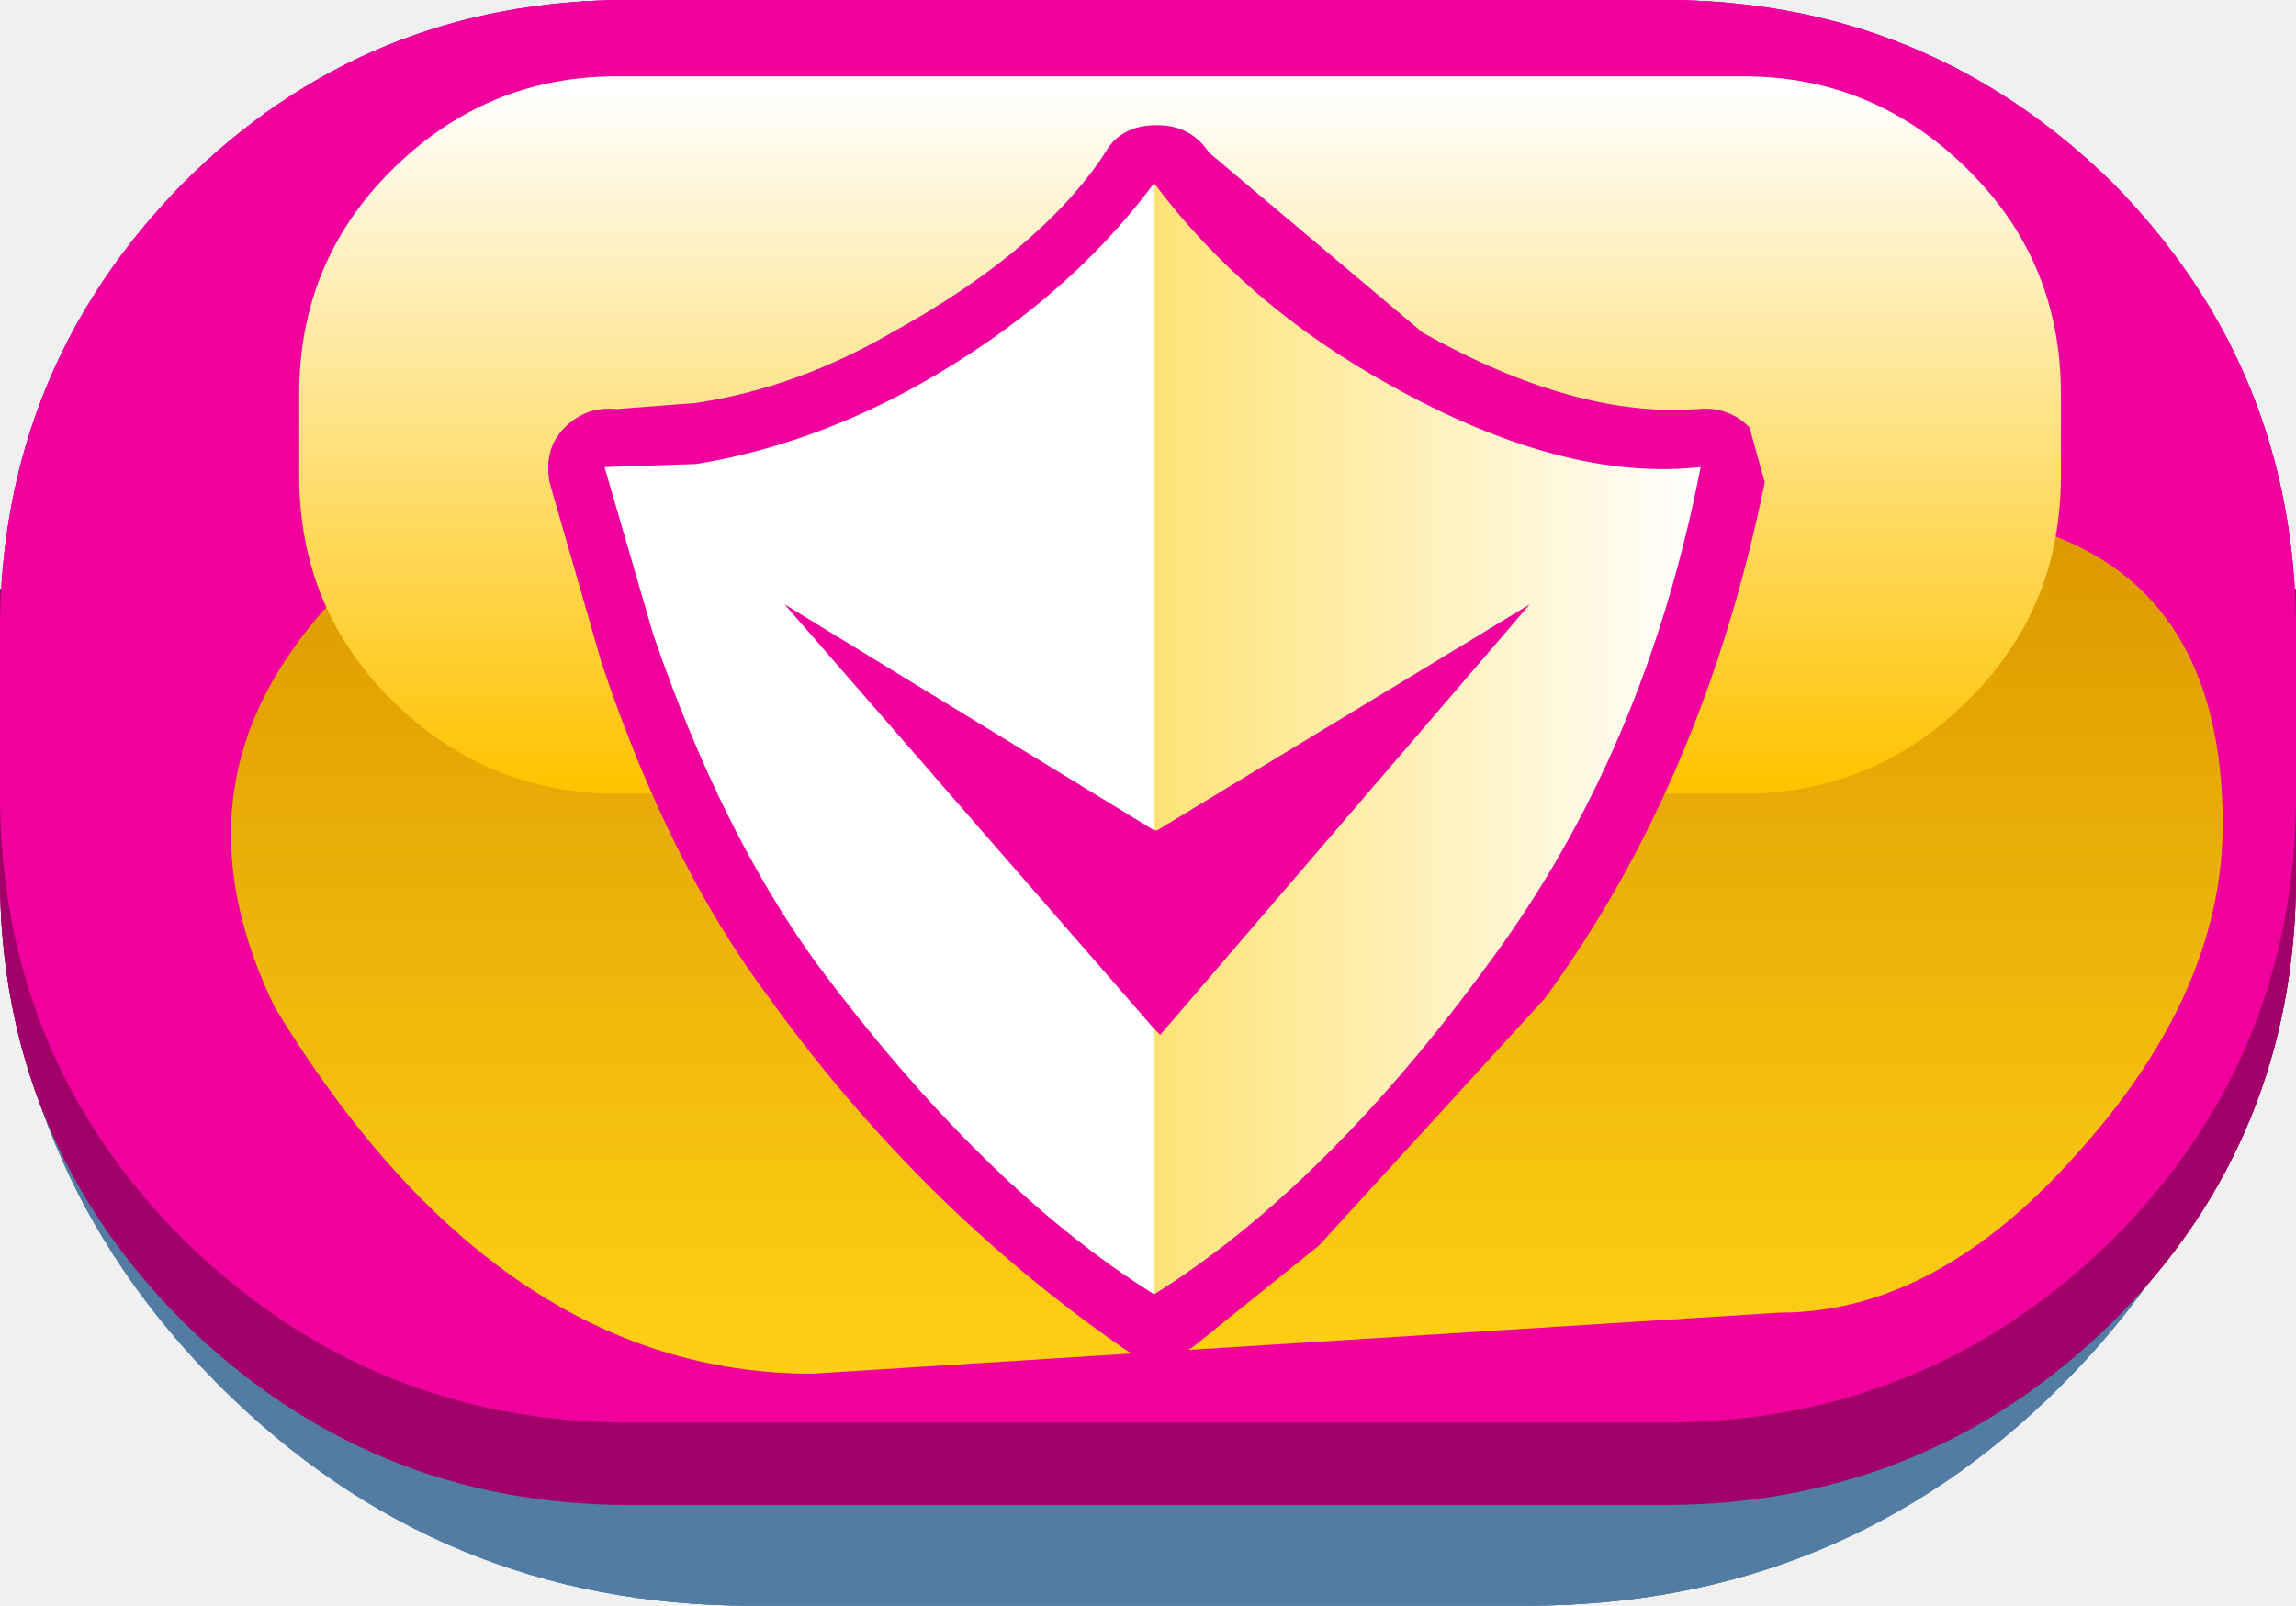
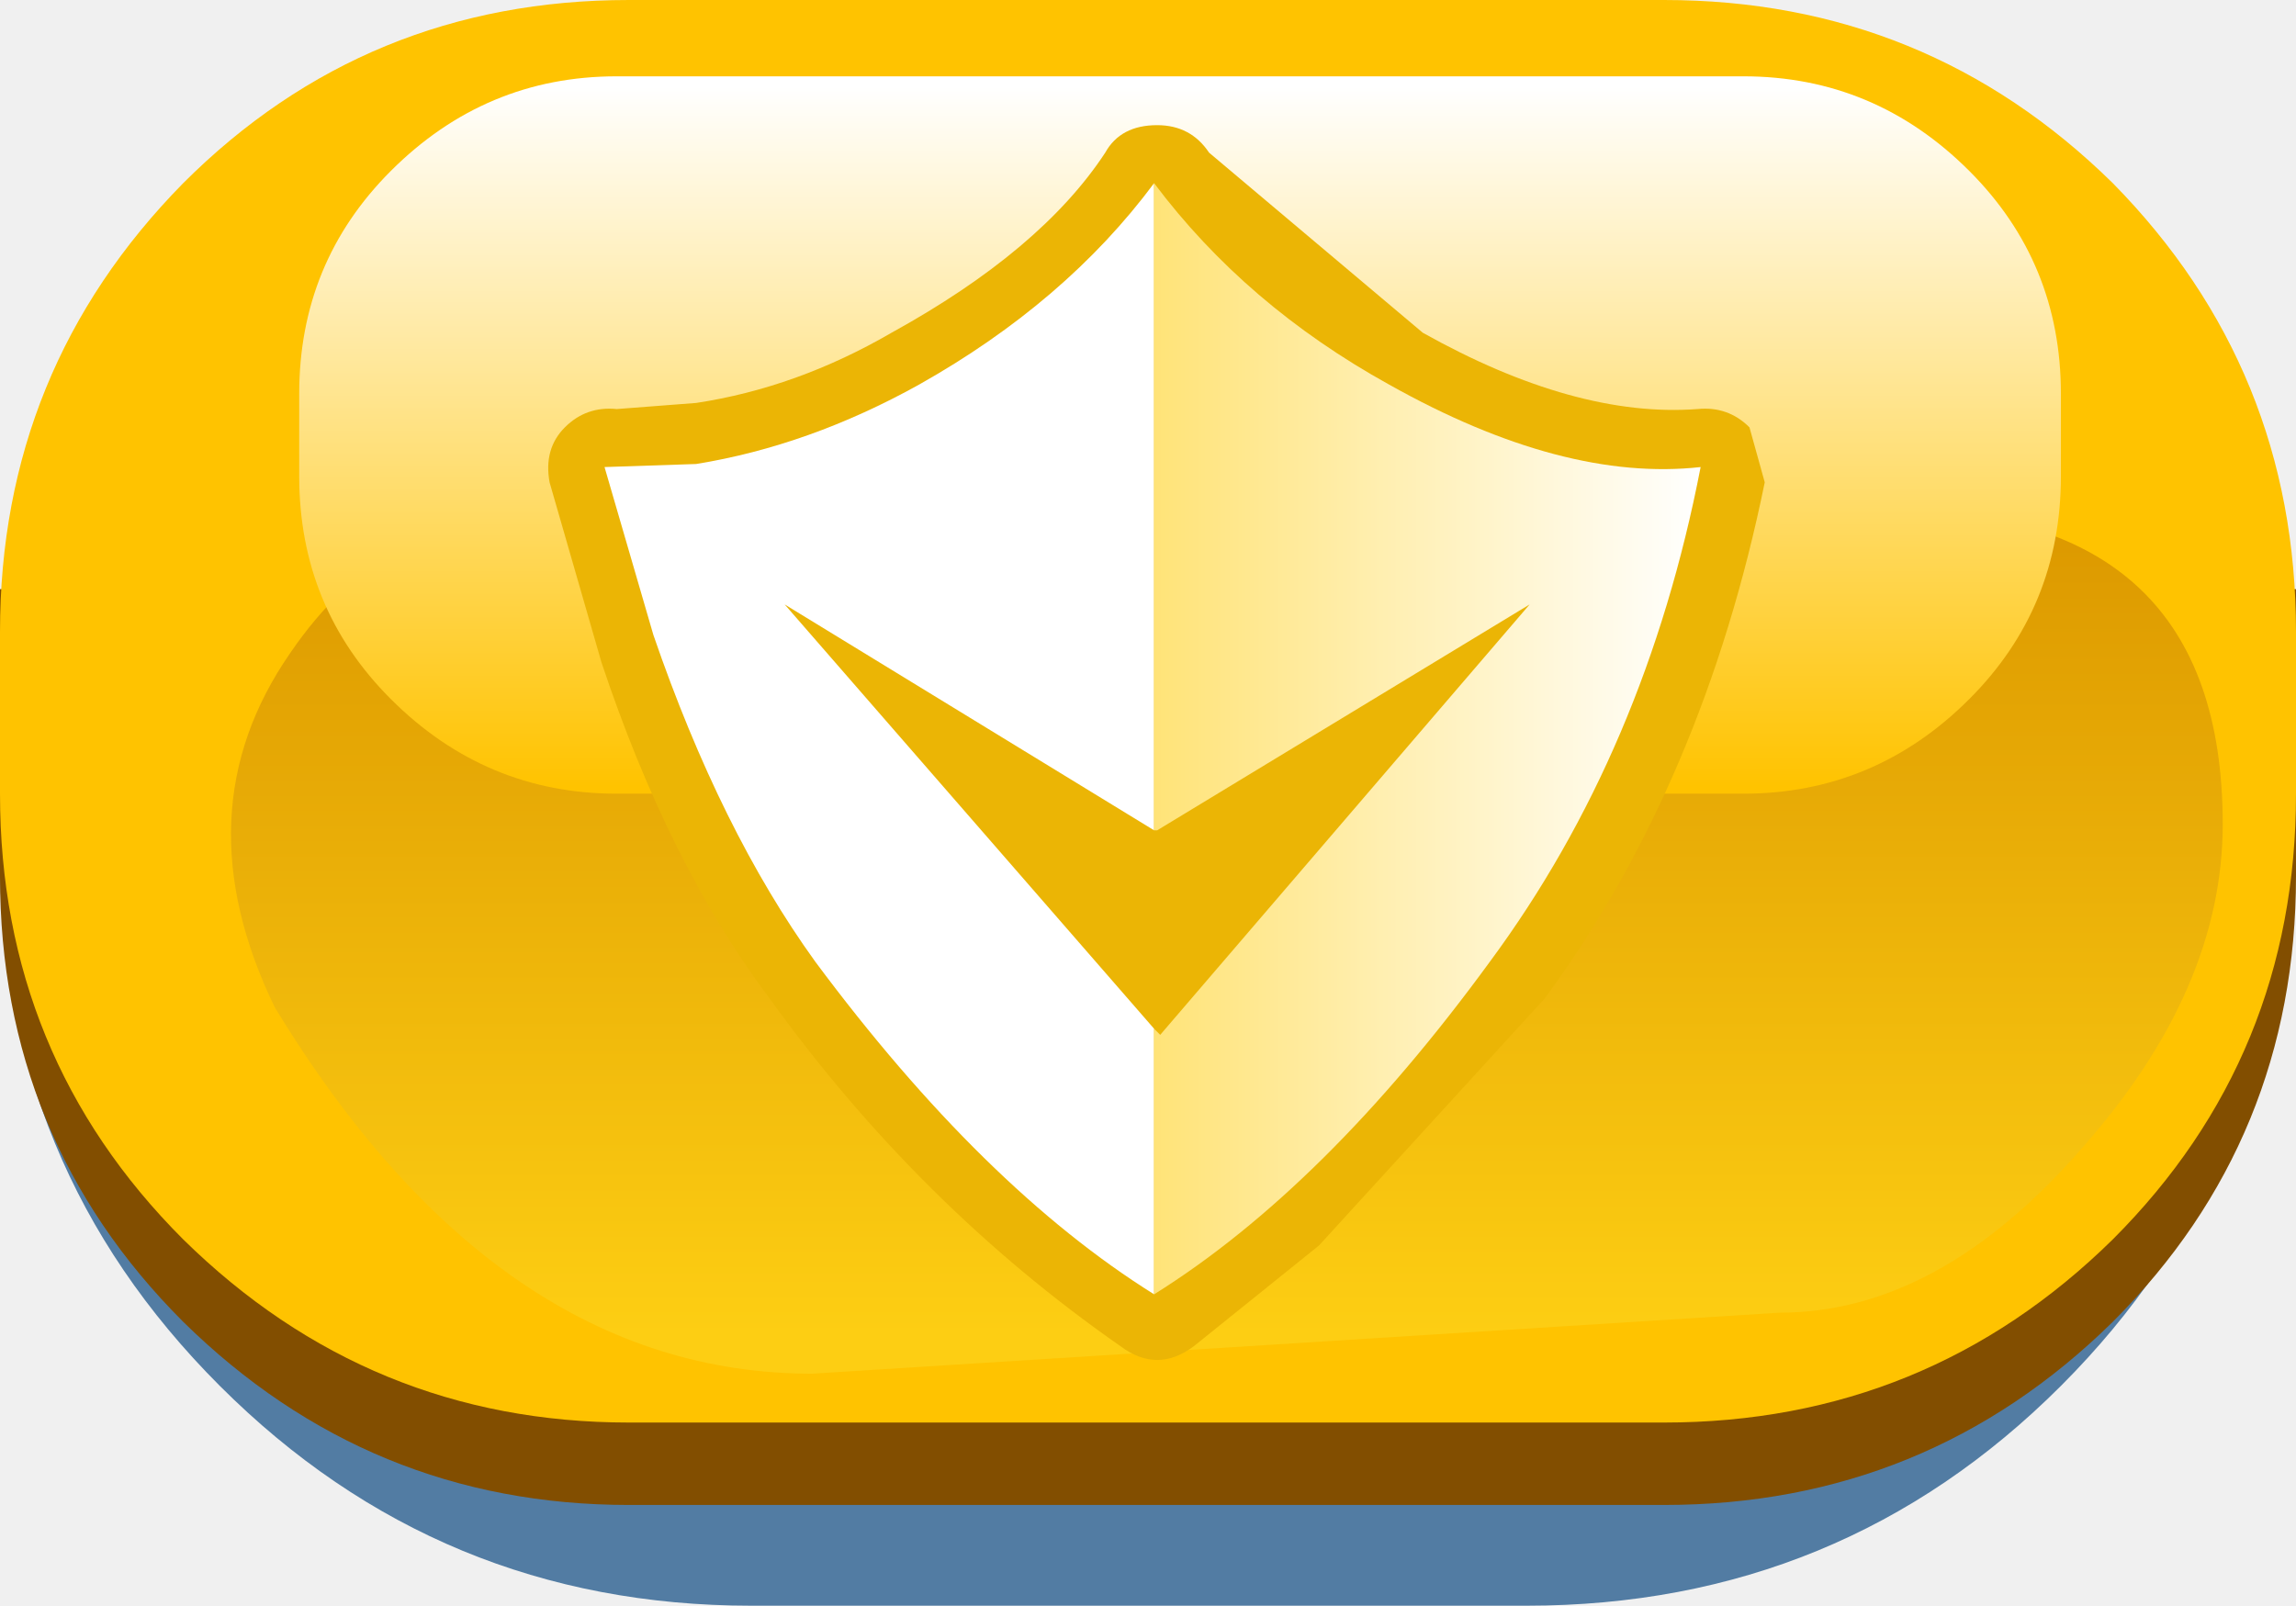
<svg xmlns="http://www.w3.org/2000/svg" xmlns:xlink="http://www.w3.org/1999/xlink" height="26.3" width="37.6">
  <use height="26.3" width="37.6" xlink:href="#a" />
-   <use height="26.3" width="37.6" xlink:href="#b" />
-   <use height="26.3" width="37.6" xlink:href="#c" />
  <defs>
-     <g id="a" transform="translate(18.8 13.15)">
-       <use height="26.3" transform="translate(-18.8 -13.15)" width="37.6" xlink:href="#d" />
-       <use height="20.2" transform="translate(-9.8 -11.1)" width="19.9" xlink:href="#e" />
-       <use height="18.2" transform="translate(-8.9 -10.15)" width="17.95" xlink:href="#f" />
-     </g>
-     <g id="d" transform="translate(18.9 13.15)">
-       <use height="12.3" transform="translate(-18.9 .85)" width="37.35" xlink:href="#g" />
-       <use height="15" transform="translate(-18.9 -3.5)" width="37.6" xlink:href="#h" />
-       <use height="23.3" transform="translate(-18.9 -13.15)" width="37.6" xlink:href="#i" />
-       <use height="21.25" transform="translate(-15.1 -11.9)" width="32.6" xlink:href="#j" />
-     </g>
-     <g id="j" fill-rule="evenodd">
-       <path d="M12.05-4.8q5.45 0 5.45 5.15 0 2.7-2.3 5.3-2.35 2.7-4.95 2.7l-15.85 1q-5.15 0-8.8-6-1.55-3.2.25-5.8 1.6-2.35 4.25-2.35h21.95" fill="url(#k)" transform="translate(15.1 11.9)" />
-       <path d="M-14-6.7q0-2.15 1.5-3.65 1.55-1.55 3.7-1.55H9.65q2.15 0 3.7 1.55 1.5 1.5 1.5 3.65v1.35q0 2.15-1.5 3.65Q11.8-.15 9.65-.15H-8.8q-2.15 0-3.7-1.55Q-14-3.2-14-5.35V-6.7" fill="url(#l)" transform="translate(15.1 11.9)" />
-     </g>
-     <g id="w" fill-rule="evenodd">
-       <path d="M.05 9.1q-2.8-1.75-5.55-5.45Q-7.05 1.5-8.15-1.7l-.8-2.75 1.5-.05q1.85-.3 3.65-1.3Q-1.4-7.15.05-9.1V1.5L-6-2.2.05 4.75V9.1" fill="#fff" transform="translate(8.95 9.1)" />
-       <path d="M.05-9.1q1.5 2 3.85 3.3Q6.75-4.2 9-4.45 8.1.2 5.55 3.65 2.85 7.35.05 9.1V4.75l.1.1L6.2-2.2.1 1.5H.05V-9.1" fill="url(#m)" transform="translate(8.95 9.1)" />
-     </g>
-     <g id="c" transform="translate(18.8 13.15)">
-       <use height="12.3" transform="translate(-18.8 .85)" width="37.35" xlink:href="#g" />
-       <use height="15" transform="translate(-18.8 -3.5)" width="37.6" xlink:href="#h" />
-       <use height="23.3" transform="translate(-18.8 -13.15)" width="37.6" xlink:href="#i" />
-       <use height="21.25" transform="translate(-15 -11.9)" width="32.6" xlink:href="#n" />
-       <use height="20.2" transform="translate(-9.8 -11.1)" width="19.9" xlink:href="#e" />
-       <use height="18.2" transform="translate(-8.9 -10.15)" width="17.95" xlink:href="#o" />
-     </g>
-     <g id="n" fill-rule="evenodd">
-       <path d="M-9.8-4.8h21.95q5.45 0 5.45 5.15 0 2.7-2.3 5.3-2.35 2.7-4.95 2.7l-15.85 1q-5.15 0-8.8-6-1.55-3.2.25-5.8 1.6-2.35 4.25-2.35" fill="url(#p)" transform="translate(15 11.9)" />
-       <path d="M14.95-5.35q0 2.15-1.5 3.65Q11.9-.15 9.75-.15H-8.7q-2.15 0-3.7-1.55-1.5-1.5-1.5-3.65V-6.7q0-2.15 1.5-3.65 1.55-1.55 3.7-1.55H9.75q2.15 0 3.7 1.55 1.5 1.5 1.5 3.65v1.35" fill="url(#q)" transform="translate(15 11.9)" />
-     </g>
-     <g id="o" fill-rule="evenodd">
-       <path d="M.1 8.05Q-2.7 6.3-5.45 2.6-7 .45-8.1-2.75l-.8-2.75 1.5-.05q1.85-.3 3.65-1.3 2.4-1.35 3.85-3.3V.45l-6.05-3.7L.1 3.7v4.35" fill="#fff" transform="translate(8.9 10.15)" />
-       <path d="M.1-10.15q1.5 2 3.85 3.3 2.85 1.6 5.1 1.35-.9 4.65-3.45 8.1Q2.9 6.3.1 8.05V3.7l.1.1 6.05-7.05L.15.45H.1v-10.6" fill="url(#r)" transform="translate(8.9 10.15)" />
-     </g>
-     <linearGradient gradientTransform="matrix(0 .0079 -.0086 0 1.3 2.25)" gradientUnits="userSpaceOnUse" id="k" spreadMethod="pad" x1="-819.2" x2="819.2">
-       <stop offset="0" stop-color="#c10276" />
-       <stop offset="1" stop-color="#ff009c" />
-     </linearGradient>
-     <linearGradient gradientTransform="matrix(0 .007 -.0072 0 .45 -6)" gradientUnits="userSpaceOnUse" id="l" spreadMethod="pad" x1="-819.2" x2="819.2">
-       <stop offset="0" stop-color="#fe9ae0" />
-       <stop offset="1" stop-color="#ff00a6" />
-     </linearGradient>
-     <linearGradient gradientTransform="matrix(.0055 0 0 .0111 4.5 0)" gradientUnits="userSpaceOnUse" id="m" spreadMethod="pad" x1="-819.2" x2="819.2">
-       <stop offset="0" stop-color="#febde9" />
-       <stop offset="1" stop-color="#fff" />
-     </linearGradient>
-     <linearGradient gradientTransform="matrix(0 .0079 -.0086 0 1.4 2.25)" gradientUnits="userSpaceOnUse" id="p" spreadMethod="pad" x1="-819.2" x2="819.2">
+     <path d="M-18.7-6.15h37.35q0 5.1-3.6 8.7-3.6 3.6-8.75 3.6H-6.4q-5.1 0-8.7-3.6-3.6-3.6-3.6-8.7" fill="#527ca3" fill-rule="evenodd" transform="translate(18.7 6.15)" id="b" />
+     <path d="M18.8-7.5v4.7q0 4.3-3 7.3-3.05 3-7.35 3H-8.5q-4.25 0-7.3-3-3-3-3-7.3v-4.7h37.6" fill="#824e00" fill-rule="evenodd" transform="translate(18.8 7.5)" id="c" />
+     <path d="M18.8-1.3v2.65q0 4.3-3 7.3-3.05 3-7.35 3H-8.5q-4.25 0-7.3-3-3-3-3-7.3V-1.3q0-4.3 3-7.35 3-3 7.3-3H8.45q4.3 0 7.35 3 3 3.05 3 7.35" fill="#ffc300" fill-rule="evenodd" transform="translate(18.8 11.65)" id="d" />
+     <path d="m.85-9.65 3.5 2.95q2.5 1.4 4.5 1.25.5-.05.85.3l.25.9q-1 4.9-3.6 8.45l-3.7 4.05L.6 9.9q-.6.45-1.2 0-3.3-2.3-5.75-5.7Q-8 2-9.1-1.3l-.85-2.95q-.1-.55.25-.9t.85-.3l1.3-.1q1.65-.25 3.2-1.15 2.45-1.35 3.5-2.95.25-.45.85-.45.55 0 .85.45" fill="#ebb505" fill-rule="evenodd" transform="translate(9.95 10.1)" id="e" />
+     <use height="12.3" width="37.35" xlink:href="#b" id="f" />
+     <use height="15" width="37.6" xlink:href="#c" id="g" />
+     <use height="23.3" width="37.6" xlink:href="#d" id="h" />
+     <use height="20.2" width="19.9" xlink:href="#e" id="j" />
+     <linearGradient gradientTransform="matrix(0 .0079 -.0086 0 1.4 2.25)" gradientUnits="userSpaceOnUse" id="l" spreadMethod="pad" x1="-819.2" x2="819.2">
      <stop offset="0" stop-color="#dd9a00" />
      <stop offset="1" stop-color="#fdce13" />
    </linearGradient>
-     <linearGradient gradientTransform="matrix(0 .007 -.0072 0 .55 -6)" gradientUnits="userSpaceOnUse" id="q" spreadMethod="pad" x1="-819.2" x2="819.2">
+     <linearGradient gradientTransform="matrix(0 .007 -.0072 0 .55 -6)" gradientUnits="userSpaceOnUse" id="m" spreadMethod="pad" x1="-819.2" x2="819.2">
      <stop offset="0" stop-color="#fff" />
      <stop offset="1" stop-color="#ffc300" />
    </linearGradient>
-     <linearGradient gradientTransform="matrix(.0055 0 0 .0111 4.55 -1.05)" gradientUnits="userSpaceOnUse" id="r" spreadMethod="pad" x1="-819.2" x2="819.2">
+     <linearGradient gradientTransform="matrix(.0055 0 0 .0111 4.55 -1.05)" gradientUnits="userSpaceOnUse" id="n" spreadMethod="pad" x1="-819.2" x2="819.2">
      <stop offset="0" stop-color="#ffe377" />
      <stop offset="1" stop-color="#fff" />
    </linearGradient>
-     <use height="12.3" width="37.35" xlink:href="#s" id="g" />
-     <use height="15" width="37.6" xlink:href="#t" id="h" />
-     <use height="23.3" width="37.6" xlink:href="#u" id="i" />
-     <use height="20.2" width="19.9" xlink:href="#v" id="e" />
-     <use height="18.2" width="17.95" xlink:href="#w" id="f" />
-     <use height="26.3" width="37.6" xlink:href="#a" id="b" />
-     <path d="M-18.7-6.15h37.35q0 5.1-3.6 8.7-3.6 3.6-8.75 3.6H-6.4q-5.1 0-8.7-3.6-3.6-3.6-3.6-8.7" fill="#527ca3" fill-rule="evenodd" transform="translate(18.7 6.15)" id="s" />
-     <path d="M18.8-7.5v4.7q0 4.3-3 7.3-3.05 3-7.35 3H-8.5q-4.25 0-7.3-3-3-3-3-7.3v-4.7h37.6" fill="#a10069" fill-rule="evenodd" transform="translate(18.8 7.5)" id="t" />
-     <path d="M18.8-1.3v2.65q0 4.3-3 7.3-3.05 3-7.35 3H-8.5q-4.25 0-7.3-3-3-3-3-7.3V-1.3q0-4.3 3-7.35 3-3 7.3-3H8.45q4.3 0 7.35 3 3 3.05 3 7.35" fill="#f0009c" fill-rule="evenodd" transform="translate(18.8 11.65)" id="u" />
-     <path d="m.85-9.65 3.5 2.95q2.5 1.4 4.5 1.25.5-.05.85.3l.25.9q-1 4.9-3.6 8.45l-3.7 4.05L.6 9.9q-.6.45-1.2 0-3.3-2.3-5.75-5.7Q-8 2-9.1-1.3l-.85-2.95q-.1-.55.25-.9t.85-.3l1.3-.1q1.65-.25 3.2-1.15 2.45-1.35 3.5-2.95.25-.45.85-.45.55 0 .85.45" fill="#f0009c" fill-rule="evenodd" transform="translate(9.95 10.1)" id="v" />
+     <g id="a" transform="translate(18.8 13.15)">
+       <use height="12.3" transform="translate(-18.8 .85)" width="37.35" xlink:href="#f" />
+       <use height="15" transform="translate(-18.8 -3.5)" width="37.6" xlink:href="#g" />
+       <use height="23.3" transform="translate(-18.8 -13.15)" width="37.6" xlink:href="#h" />
+       <use height="21.25" transform="translate(-15 -11.9)" width="32.6" xlink:href="#i" />
+       <use height="20.2" transform="translate(-9.8 -11.1)" width="19.9" xlink:href="#j" />
+       <use height="18.2" transform="translate(-8.9 -10.15)" width="17.95" xlink:href="#k" />
+     </g>
+     <g id="i" fill-rule="evenodd">
+       <path d="M-9.8-4.8h21.95q5.45 0 5.45 5.15 0 2.7-2.3 5.3-2.35 2.7-4.95 2.7l-15.85 1q-5.15 0-8.8-6-1.55-3.2.25-5.8 1.6-2.35 4.25-2.35" fill="url(#l)" transform="translate(15 11.9)" />
+       <path d="M14.95-5.35q0 2.15-1.5 3.65Q11.9-.15 9.75-.15H-8.7q-2.15 0-3.7-1.55-1.5-1.5-1.5-3.65V-6.7q0-2.15 1.5-3.65 1.55-1.55 3.7-1.55H9.75q2.15 0 3.7 1.55 1.5 1.5 1.5 3.65v1.35" fill="url(#m)" transform="translate(15 11.9)" />
+     </g>
+     <g id="k" fill-rule="evenodd">
+       <path d="M.1 8.05Q-2.7 6.3-5.45 2.6-7 .45-8.1-2.75l-.8-2.75 1.5-.05q1.85-.3 3.65-1.3 2.4-1.35 3.85-3.3V.45l-6.05-3.7L.1 3.7v4.35" fill="#fff" transform="translate(8.9 10.15)" />
+       <path d="M.1-10.15q1.5 2 3.85 3.3 2.85 1.6 5.1 1.35-.9 4.65-3.45 8.1Q2.9 6.3.1 8.05V3.7l.1.1 6.05-7.05L.15.45H.1v-10.6" fill="url(#n)" transform="translate(8.9 10.15)" />
+     </g>
  </defs>
</svg>
